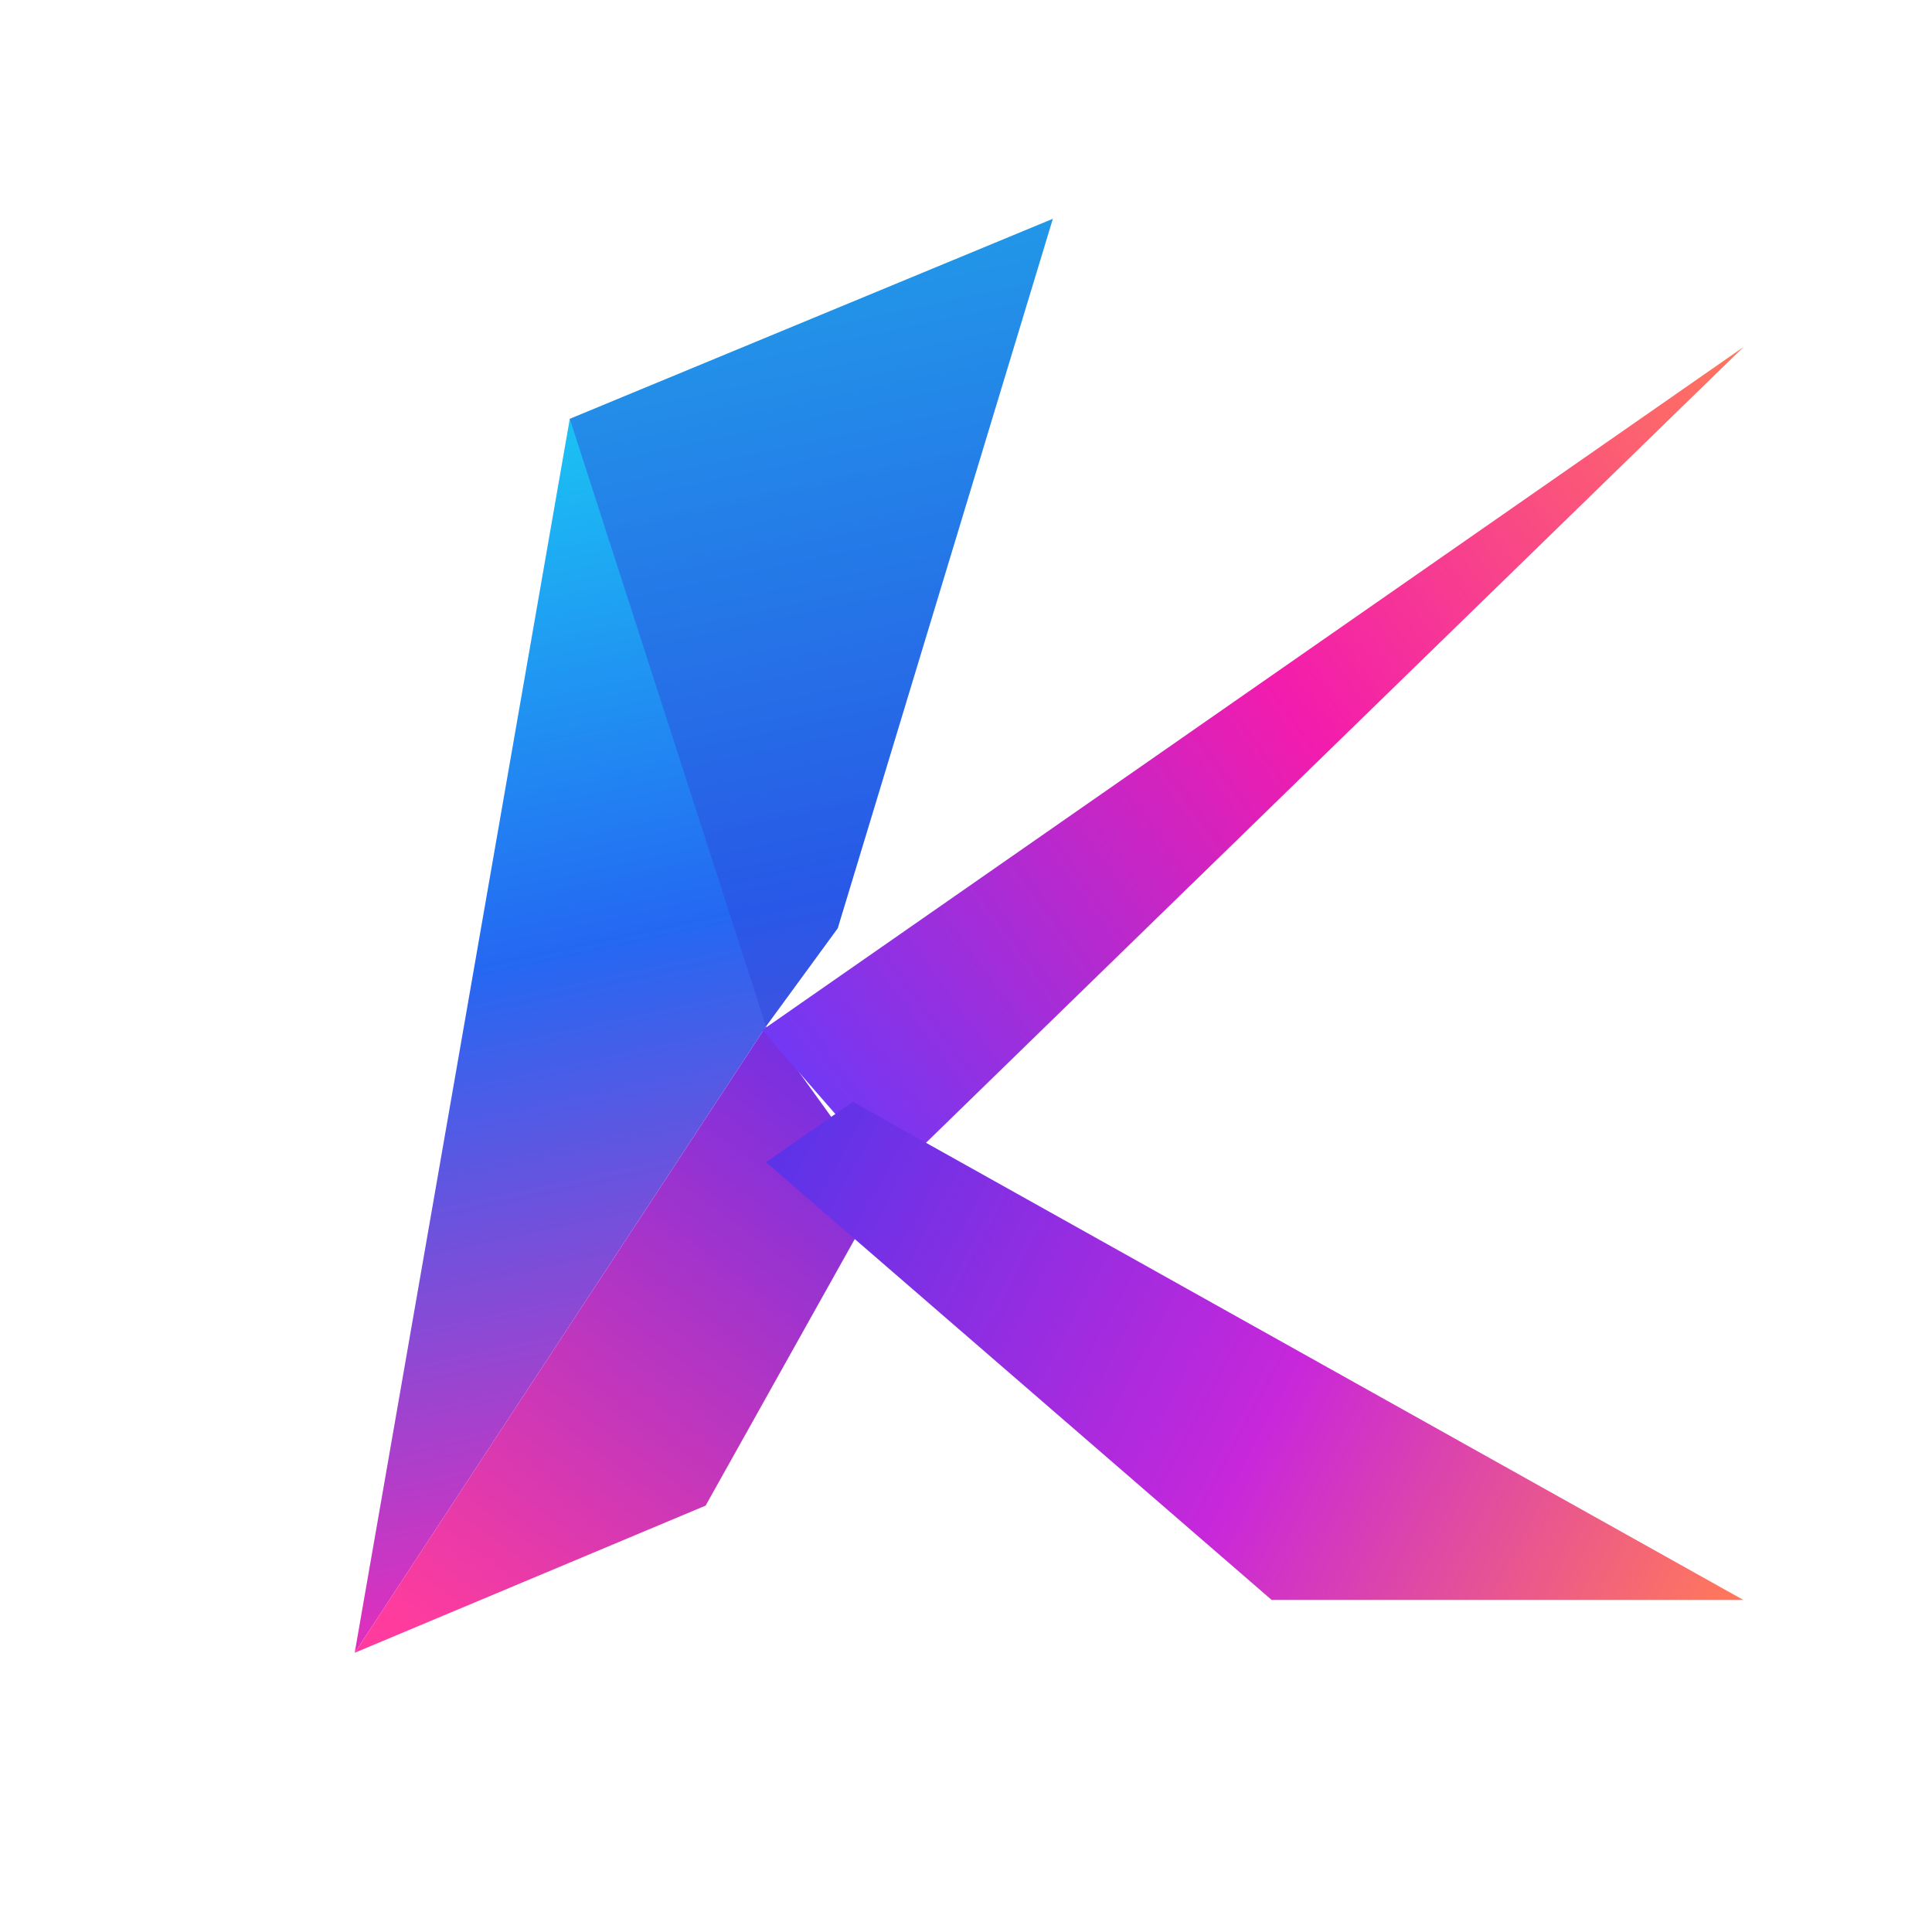
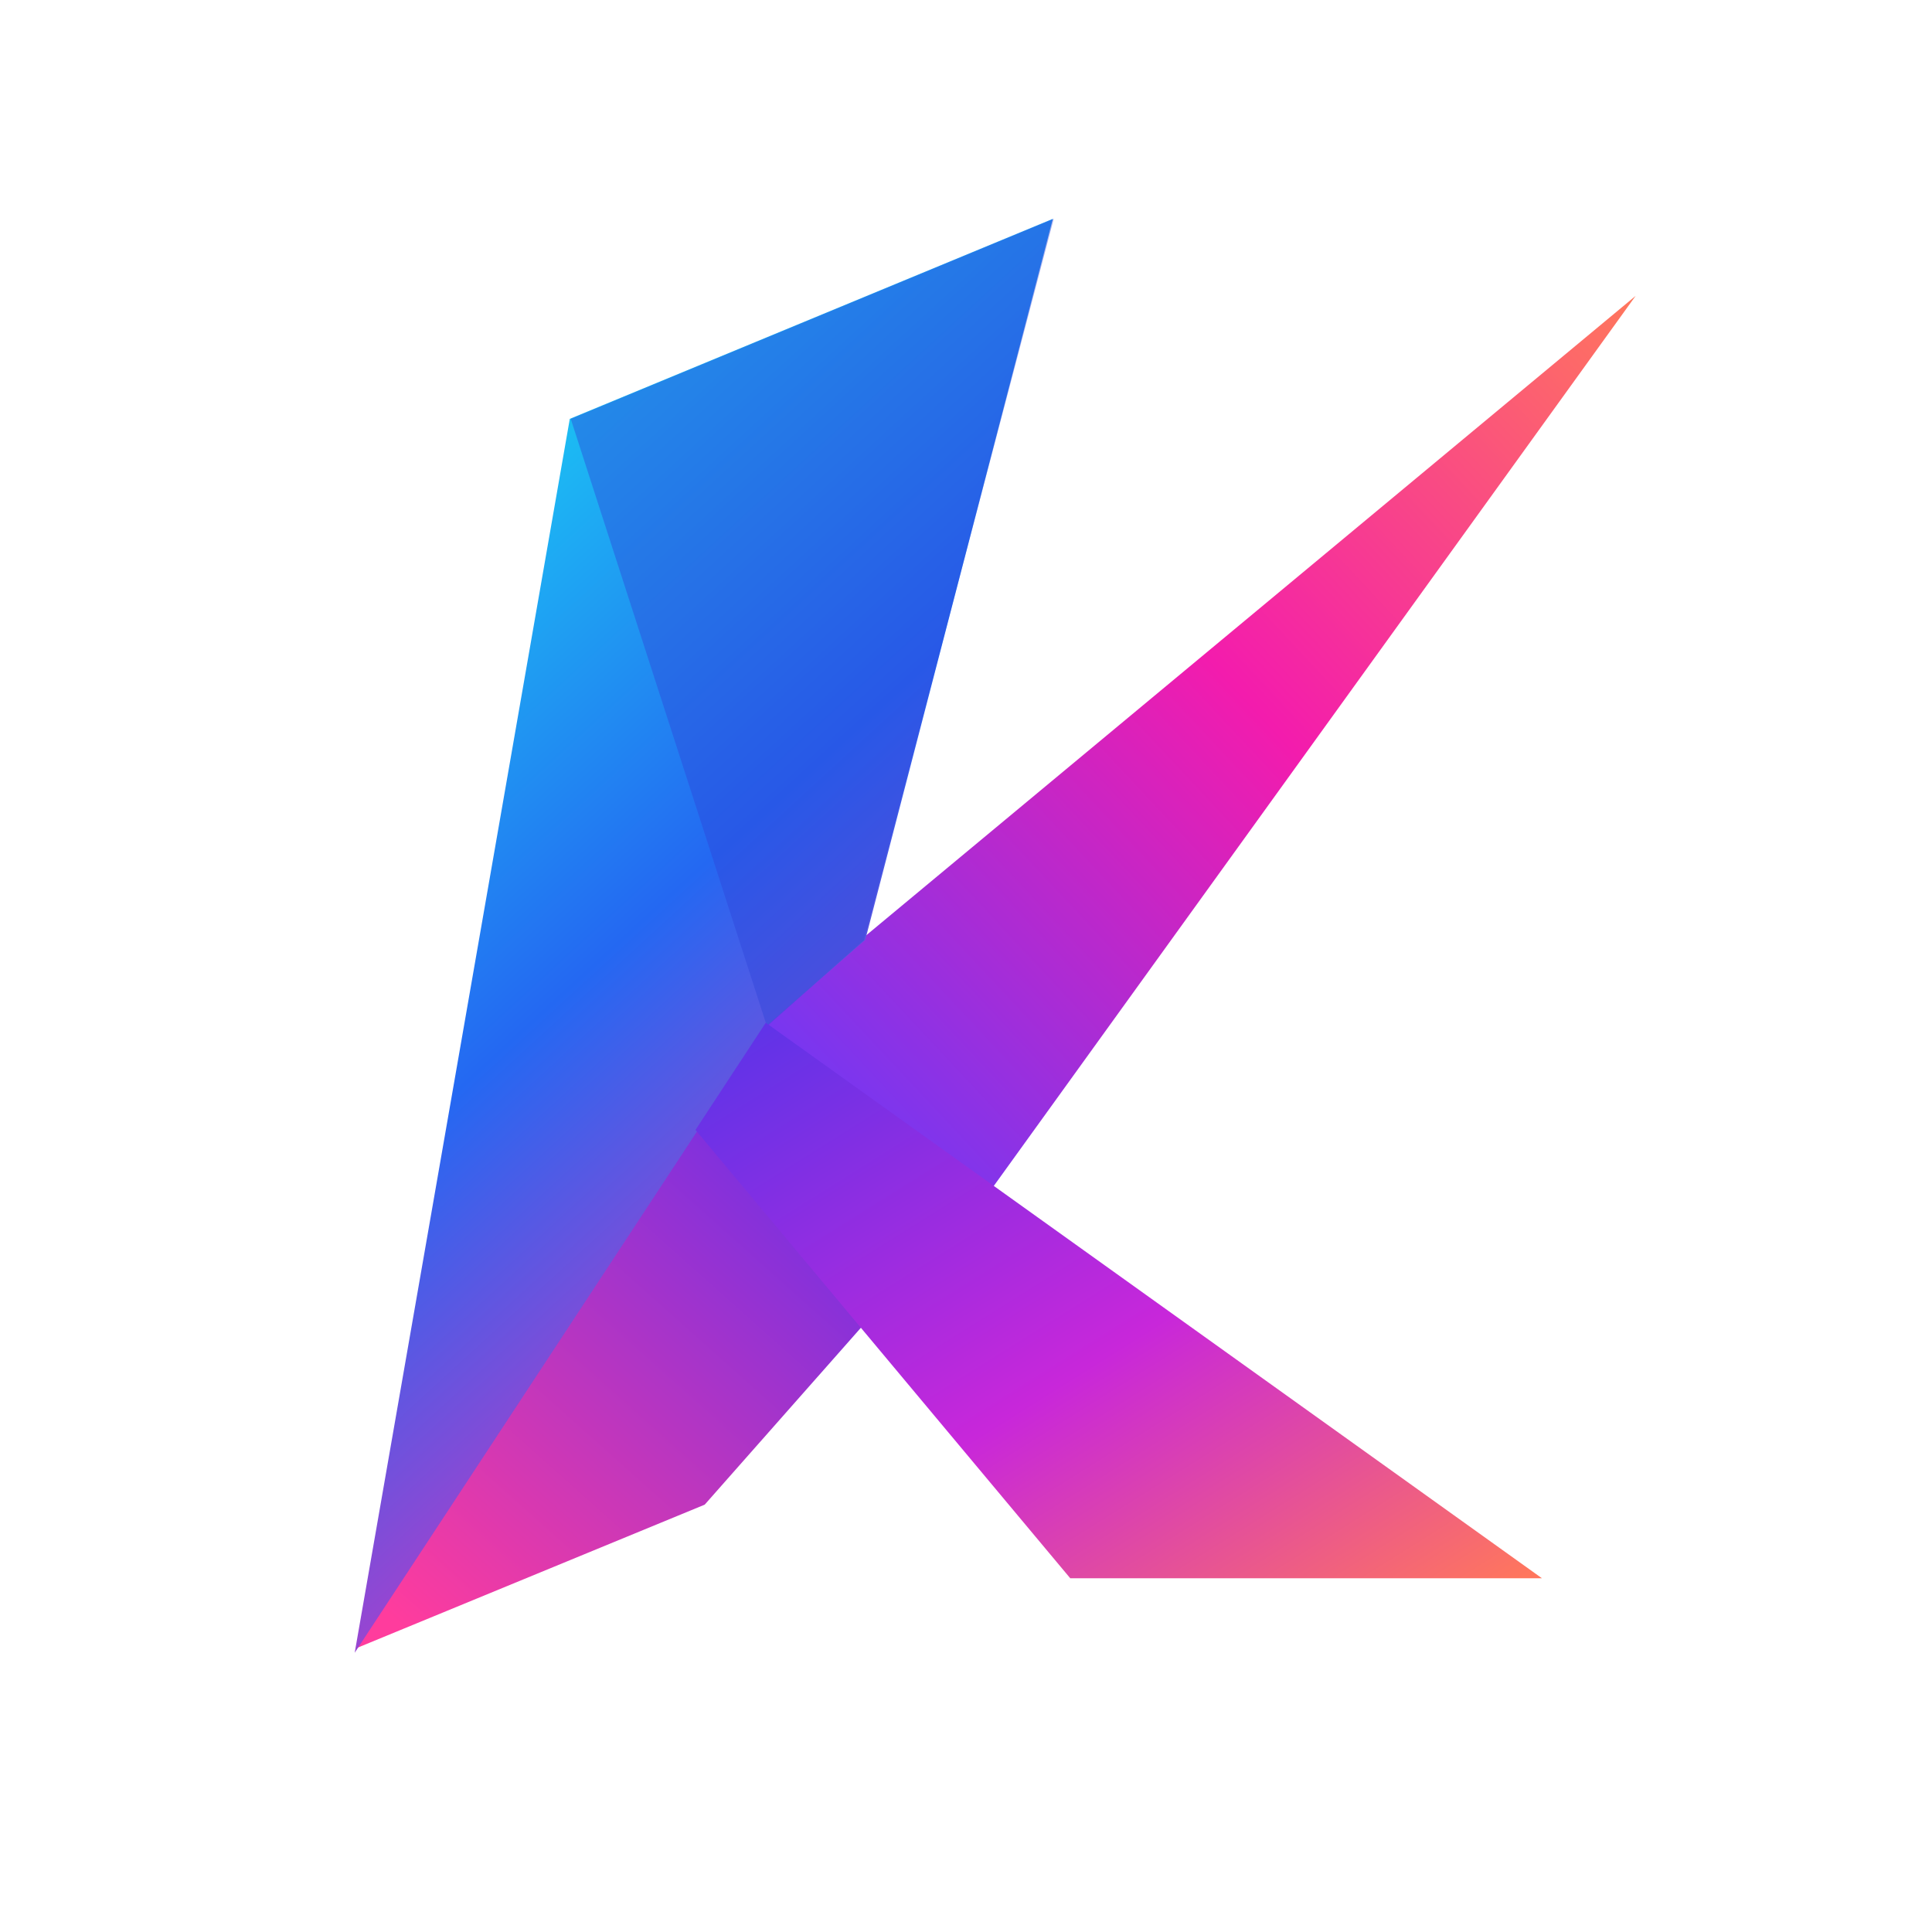
- <svg xmlns="http://www.w3.org/2000/svg" viewBox="0 0 512 512" role="img" aria-labelledby="title desc">
+ <svg xmlns="http://www.w3.org/2000/svg" width="19.2pt" height="19.2pt" viewBox="0 0 19.2 19.2">
  <defs>
-     <linearGradient id="spine" x1="130" y1="80" x2="205" y2="430" gradientUnits="userSpaceOnUse">
-       <stop offset="0" stop-color="#19d9f3" />
-       <stop offset="0.48" stop-color="#2468f2" />
-       <stop offset="1" stop-color="#f22ab7" />
+     <linearGradient id="gradient0" gradientUnits="objectBoundingBox" x1="0.057" y1="0.928" x2="0.921" y2="-0.06" spreadMethod="pad">
+       <stop stop-color="#ff3c9d" offset="0" stop-opacity="1" />
+       <stop stop-color="#682ee9" offset="1" stop-opacity="1" />
    </linearGradient>
-     <linearGradient id="upper" x1="205" y1="278" x2="462" y2="92" gradientUnits="userSpaceOnUse">
-       <stop offset="0" stop-color="#7138f4" />
-       <stop offset="0.52" stop-color="#f31cad" />
-       <stop offset="1" stop-color="#ff775c" />
+     <linearGradient id="gradient1" gradientUnits="objectBoundingBox" x1="0.012" y1="0.845" x2="1" y2="-3.88578058618805e-16" spreadMethod="pad">
+       <stop stop-color="#7138f4" offset="0" stop-opacity="1" />
+       <stop stop-color="#f31cad" offset="0.52" stop-opacity="1" />
+       <stop stop-color="#ff775c" offset="1" stop-opacity="1" />
    </linearGradient>
-     <linearGradient id="lower" x1="206" y1="290" x2="456" y2="424" gradientUnits="userSpaceOnUse">
-       <stop offset="0" stop-color="#5734e9" />
-       <stop offset="0.55" stop-color="#c827da" />
-       <stop offset="1" stop-color="#ff765d" />
+     <linearGradient id="gradient2" gradientUnits="objectBoundingBox" x1="0.195" y1="0.058" x2="0.6" y2="0.979" spreadMethod="pad">
+       <stop stop-color="#19d9f3" offset="0" stop-opacity="1" />
+       <stop stop-color="#2468f2" offset="0.48" stop-opacity="1" />
+       <stop stop-color="#f22ab7" offset="1" stop-opacity="1" />
    </linearGradient>
-     <linearGradient id="fold" x1="102" y1="426" x2="223" y2="262" gradientUnits="userSpaceOnUse">
-       <stop offset="0" stop-color="#ff3c9d" />
-       <stop offset="1" stop-color="#682ee9" />
+     <linearGradient id="gradient3" gradientUnits="objectBoundingBox" x1="0.012" y1="-0.015" x2="0.977" y2="1" spreadMethod="pad">
+       <stop stop-color="#5734e9" offset="0" stop-opacity="1" />
+       <stop stop-color="#c827da" offset="0.55" stop-opacity="1" />
+       <stop stop-color="#ff765d" offset="1" stop-opacity="1" />
    </linearGradient>
  </defs>
-   <path fill="url(#spine)" d="M94 438 151 111 279 58 222 246 203 272Z" />
-   <path fill="#2e43d9" d="m151 111 128-53-57 188-19 26Z" opacity=".42" />
-   <path fill="url(#fold)" d="m94 438 109-166 31 43-47 84Z" />
-   <path fill="url(#upper)" d="m202 273 260-181-226 220Z" />
-   <path fill="url(#lower)" d="m226 292 236 132H337L203 308Z" />
+   <path id="shape0" transform="matrix(0.0375 0 0 0.0375 3.532031 11.19023)" fill="url(#gradient0)" stroke-opacity="0" stroke="#000000" stroke-width="0" stroke-linecap="square" stroke-linejoin="bevel" d="M0 138.484L90.406 0L135.516 51.703L92.562 100.344Z" />
+   <path id="shape1" transform="matrix(0.03747887 -0.001258793 0.001258793 0.03747887 7.26555 3.242051)" fill="url(#gradient1)" stroke-opacity="0" stroke="#000000" stroke-width="0" stroke-linecap="square" stroke-linejoin="bevel" d="M0 186.085L239.853 0L58.957 233.879Z" />
+   <path id="shape2" transform="matrix(0.0375 0 0 0.0375 3.525 2.175)" fill="url(#gradient2)" stroke-opacity="0" stroke="#000000" stroke-width="0" stroke-linecap="square" stroke-linejoin="bevel" d="M0 380L57 53L185 0L135.312 191.062L109 214Z" />
+   <path id="shape3" transform="matrix(0.0375 0 0 0.0375 5.671875 2.175)" opacity="0.42" fill="#2e43d9" stroke-opacity="0" stroke="#000000" stroke-width="0" stroke-linecap="square" stroke-linejoin="bevel" d="M0 53L128 0L77.75 191.125L52 214Z" />
+   <path id="shape4" transform="matrix(0.0375 0 0 0.0375 6.911719 10.16367)" fill="url(#gradient3)" stroke-opacity="0" stroke="#000000" stroke-width="0" stroke-linecap="square" stroke-linejoin="bevel" d="M18.625 0L224.313 147.219L99.312 147.219L0 28.406Z" />
</svg>
